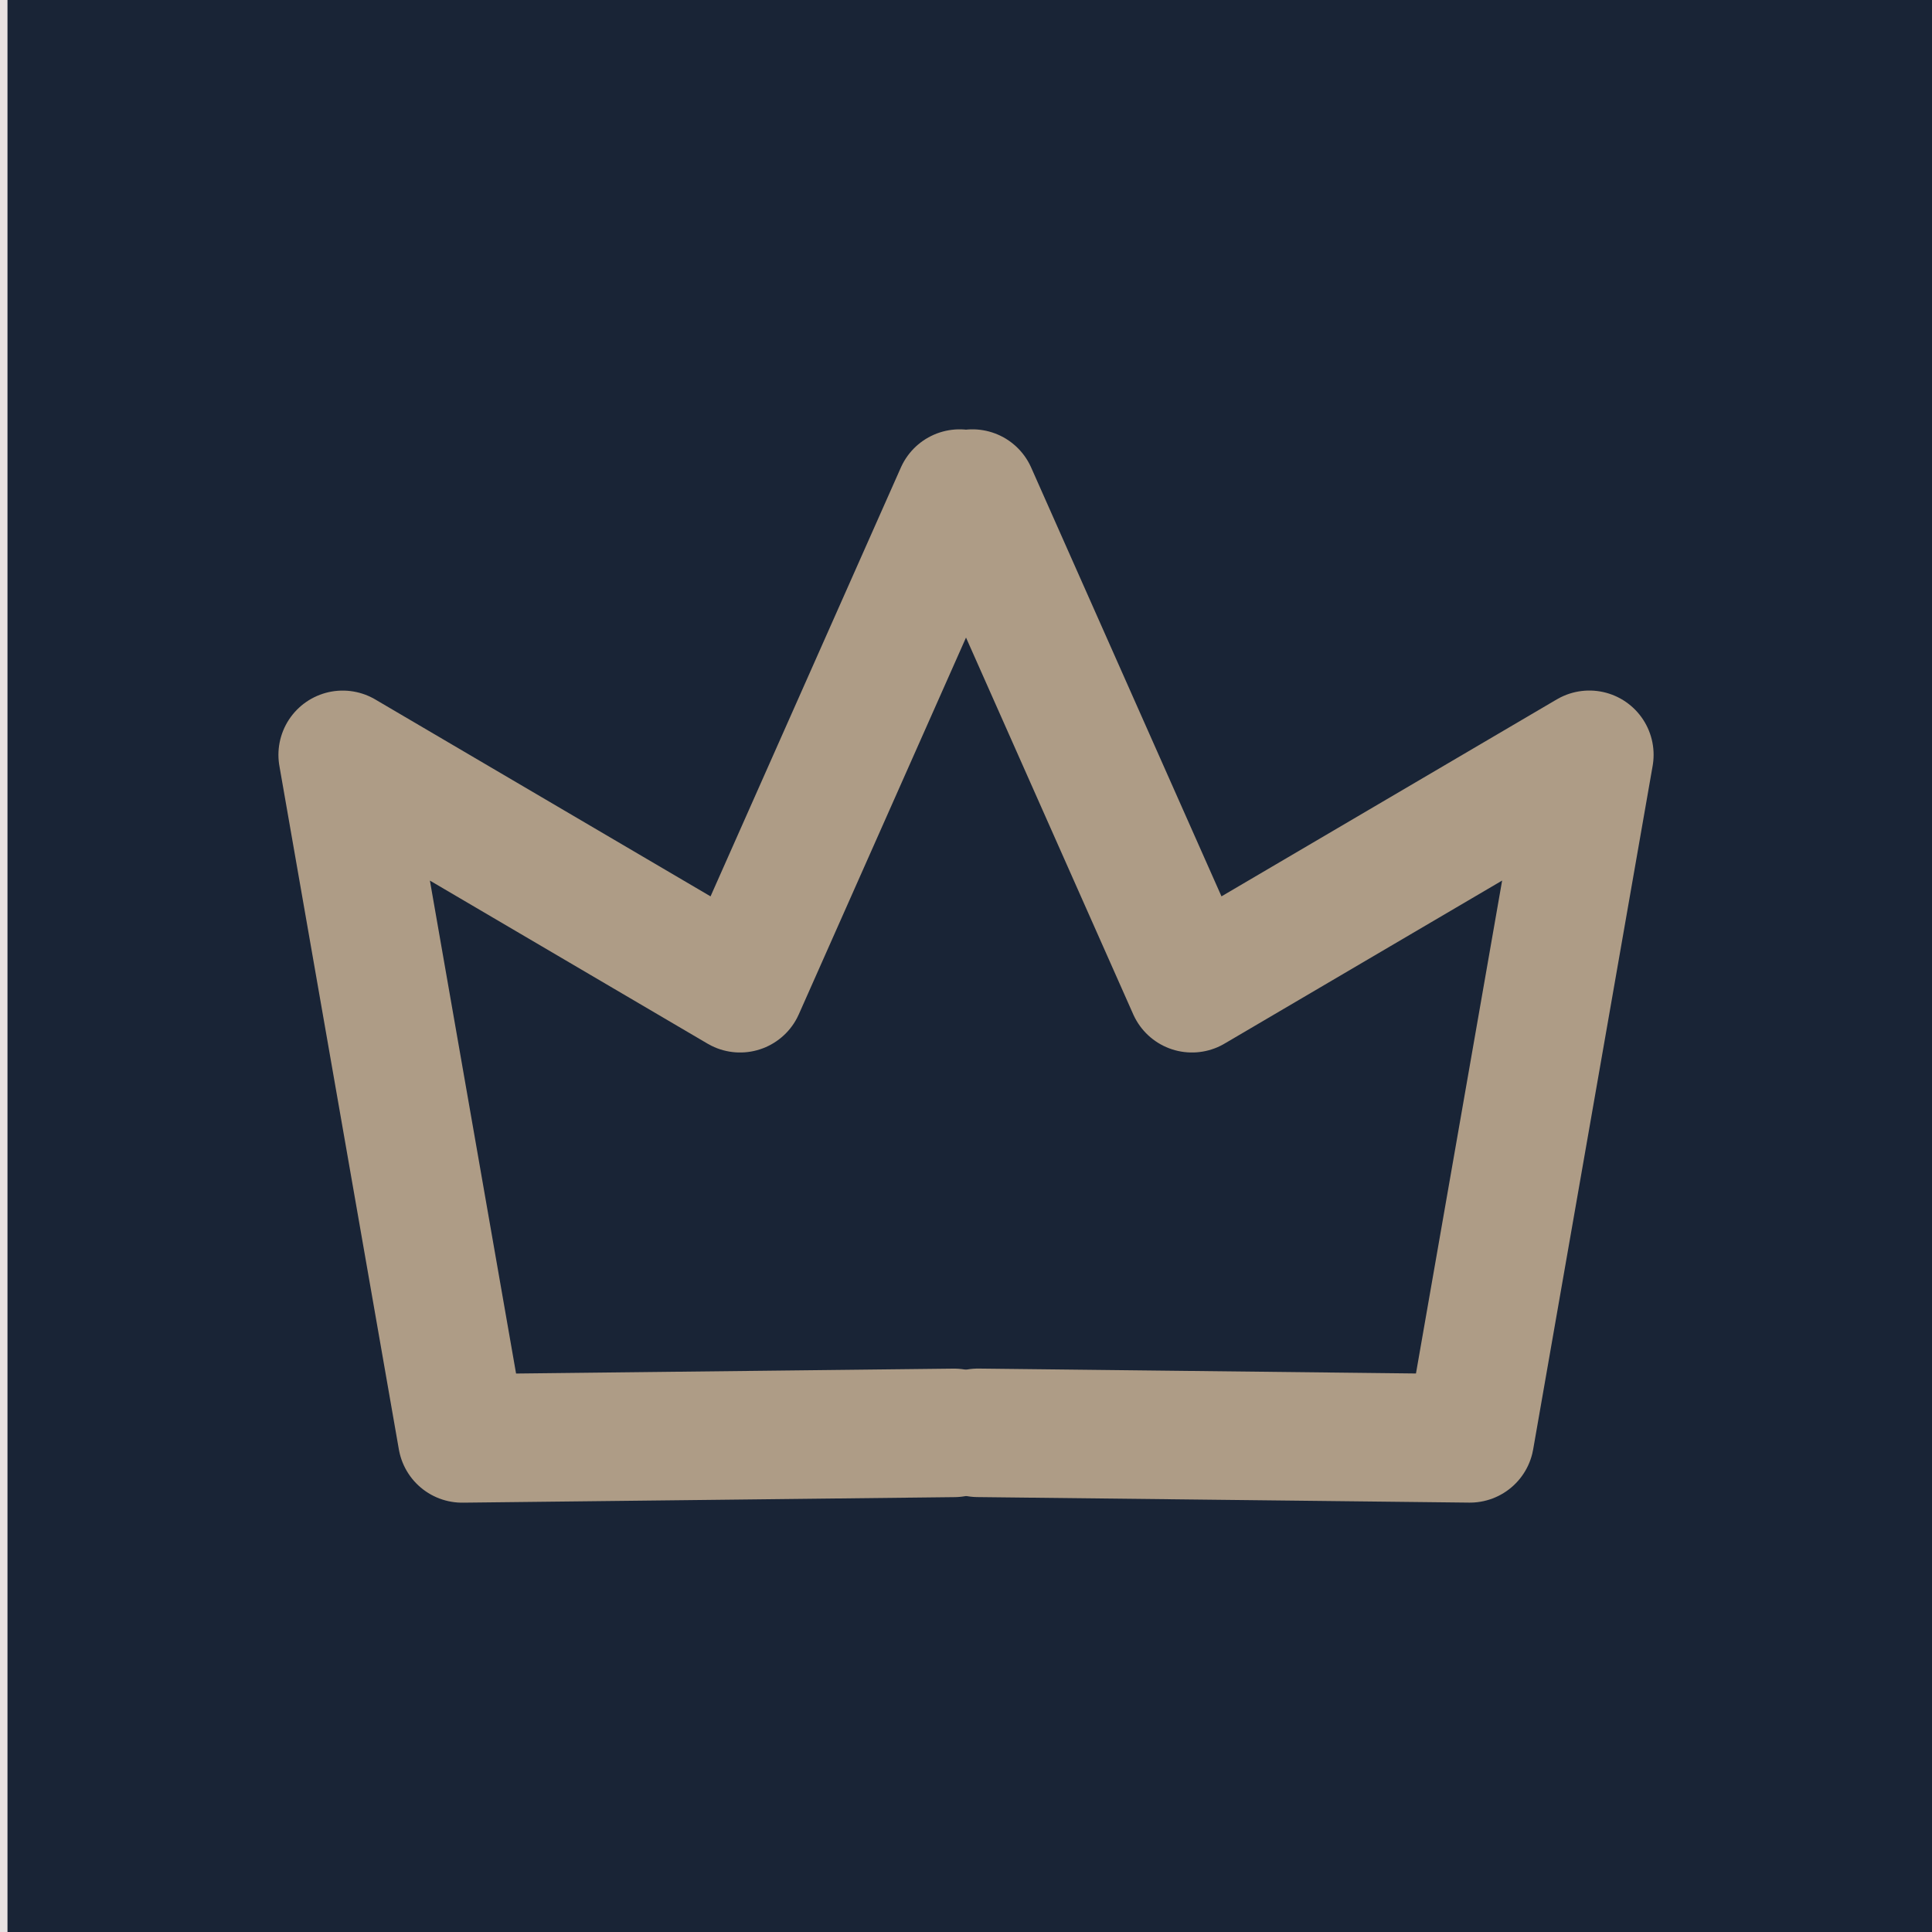
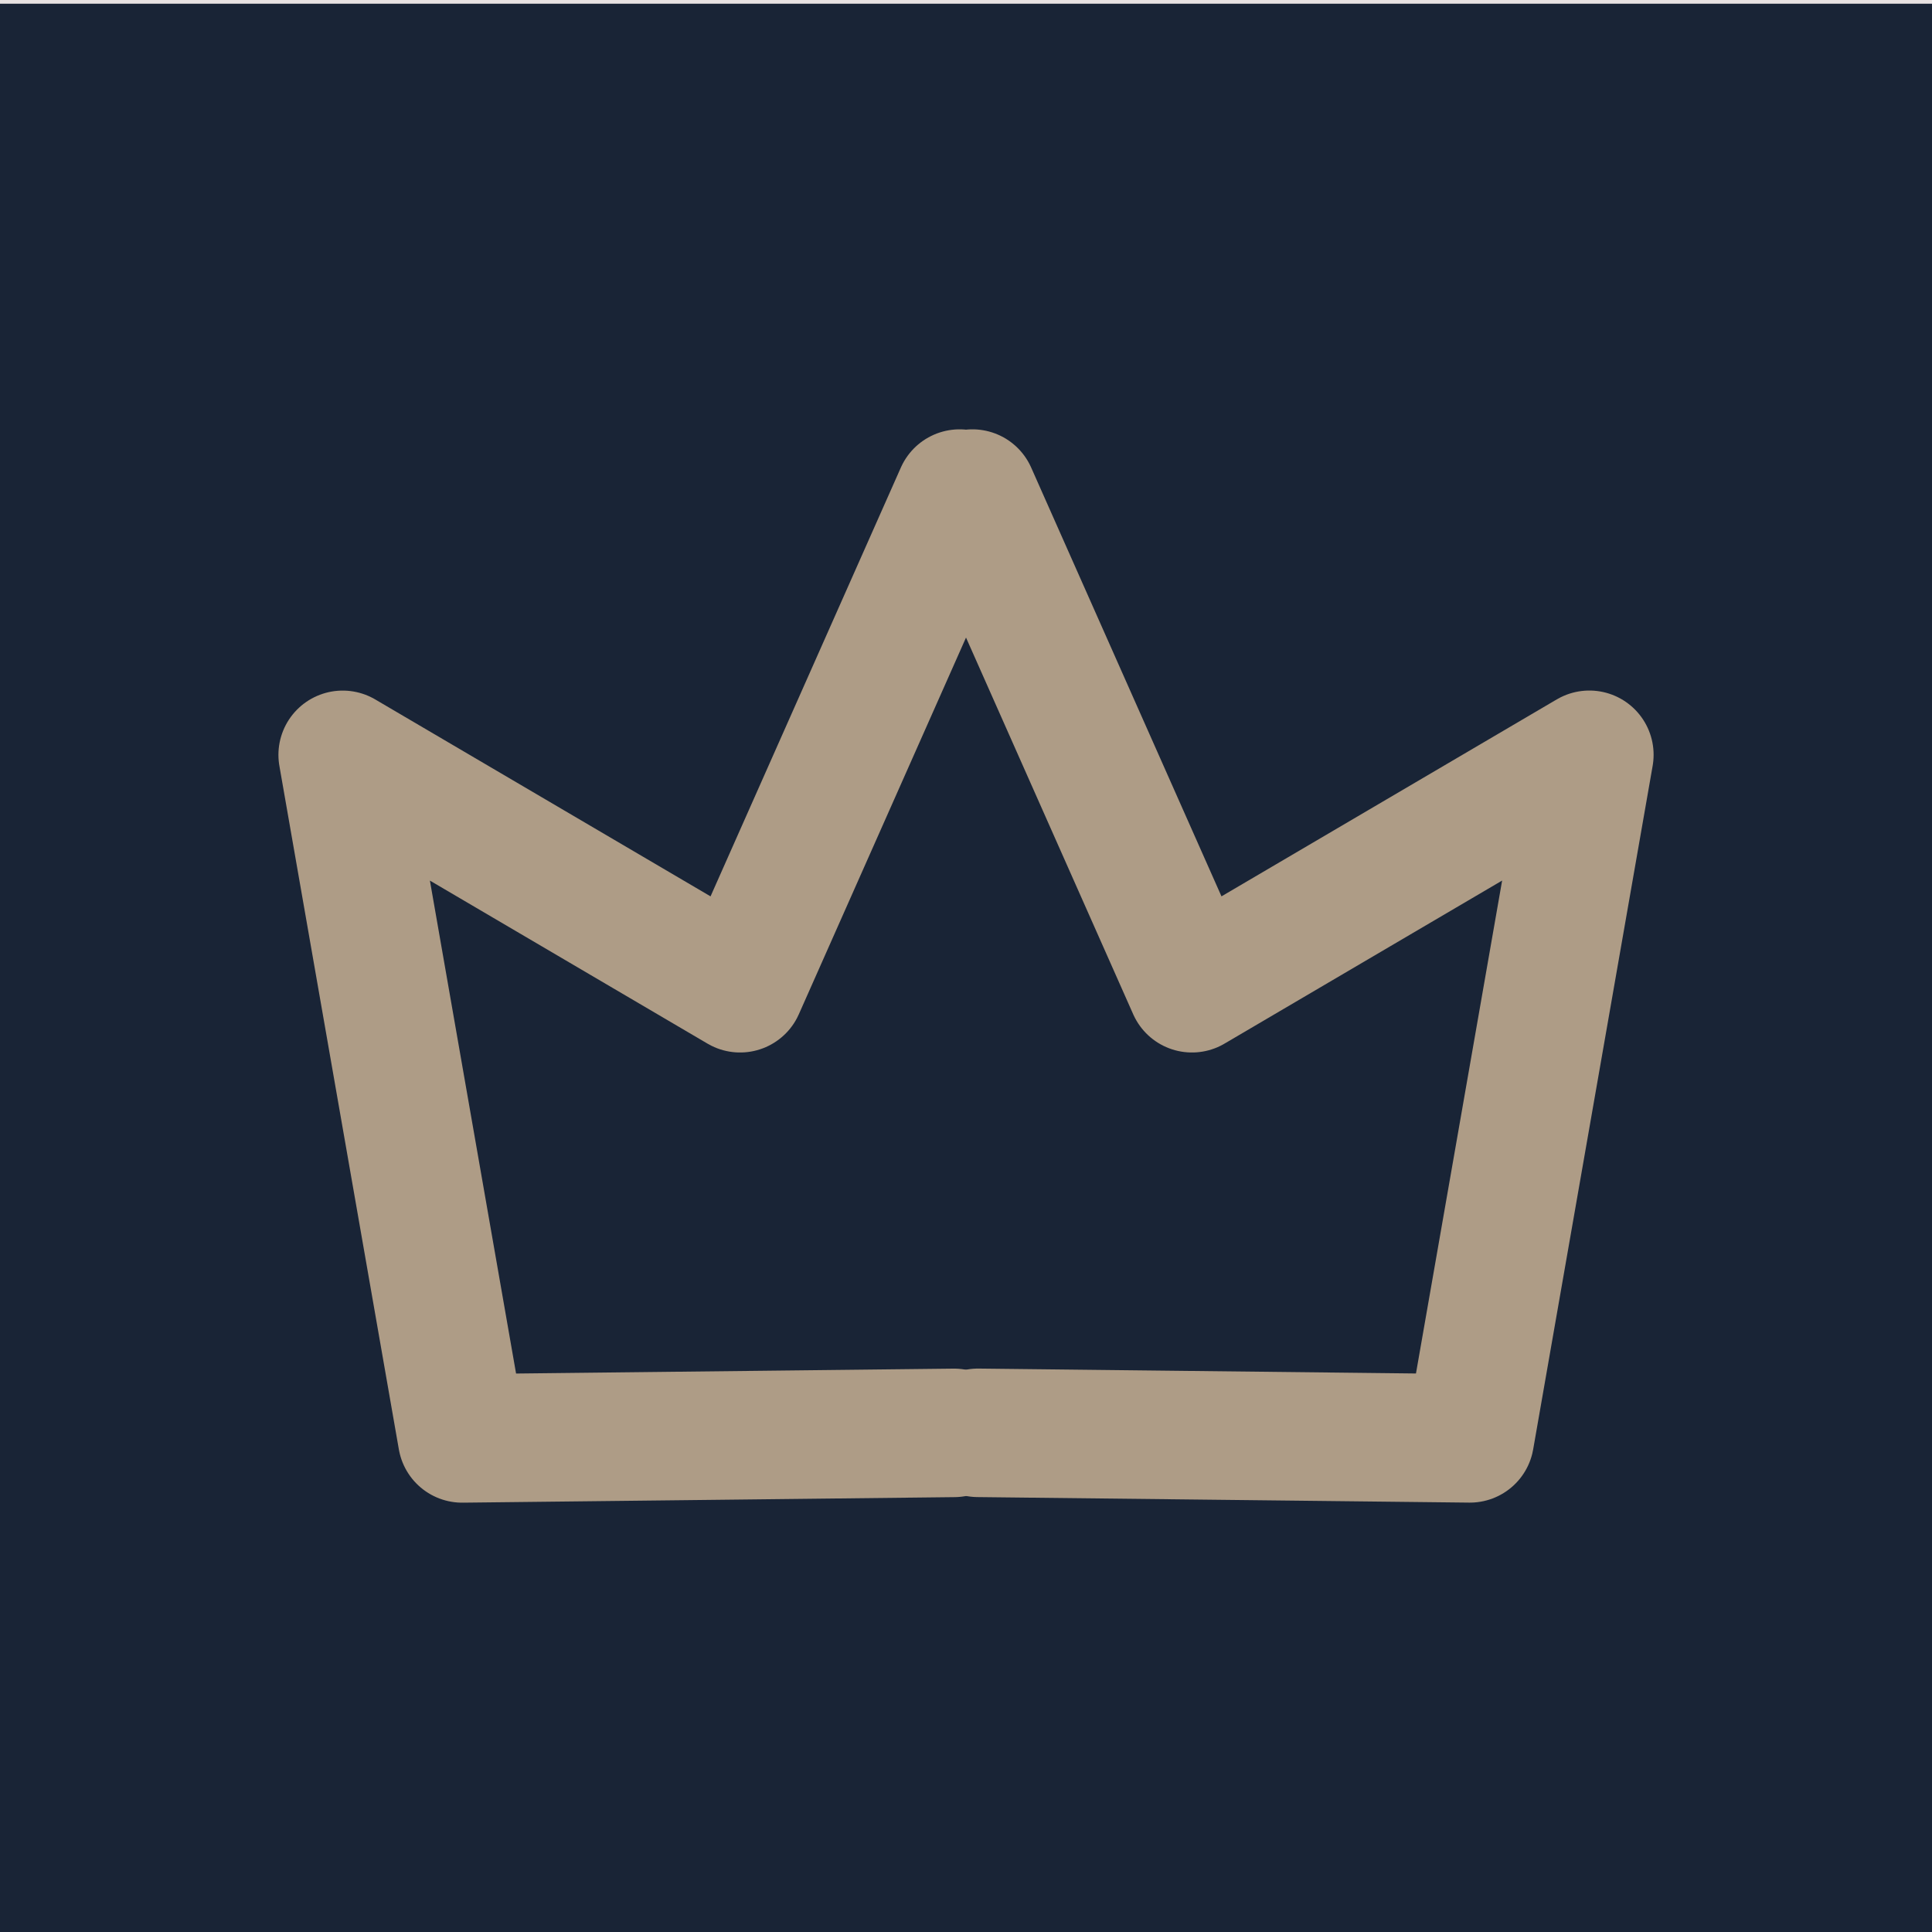
<svg xmlns="http://www.w3.org/2000/svg" width="100" height="100" viewBox="0 0 26.458 26.458" version="1.1" id="svg920">
  <defs id="defs917" />
  <g id="layer2">
-     <rect style="fill:#192436;stroke:#e8e2e2;stroke-width:0.463;stroke-linecap:round;stroke-linejoin:round;fill-opacity:1" id="rect1549" width="26.832" height="27.348" x="-0.129" y="-0.387" />
+     <rect style="fill:#192436;fill-opacity:1;stroke:#e8e2e2;stroke-width:0.476;stroke-linecap:round;stroke-linejoin:round" id="rect1549" width="28.367" height="27.335" x="-1.09" y="-0.187" />
  </g>
  <g id="layer1" transform="matrix(0.7499112,0,0,0.7499112,0.2100045,2.177567)">
    <path style="display:inline;fill:none;fill-opacity:1;stroke:#ae9c86;stroke-width:2.347;stroke-linecap:round;stroke-linejoin:round;stroke-dasharray:none;stroke-opacity:1" d="M 17.244,6.11 13.235,15.143 5.978,10.881 8.16,23.364 17.142,23.263" id="path4095" />
    <path style="display:inline;fill:none;fill-opacity:1;stroke:#ae9c86;stroke-width:2.347;stroke-linecap:round;stroke-linejoin:round;stroke-dasharray:none;stroke-opacity:1" d="m 17.478,6.11 4.009,9.033 7.257,-4.263 -2.182,12.483 -8.982,-0.101" id="path4095-3" />
  </g>
</svg>
